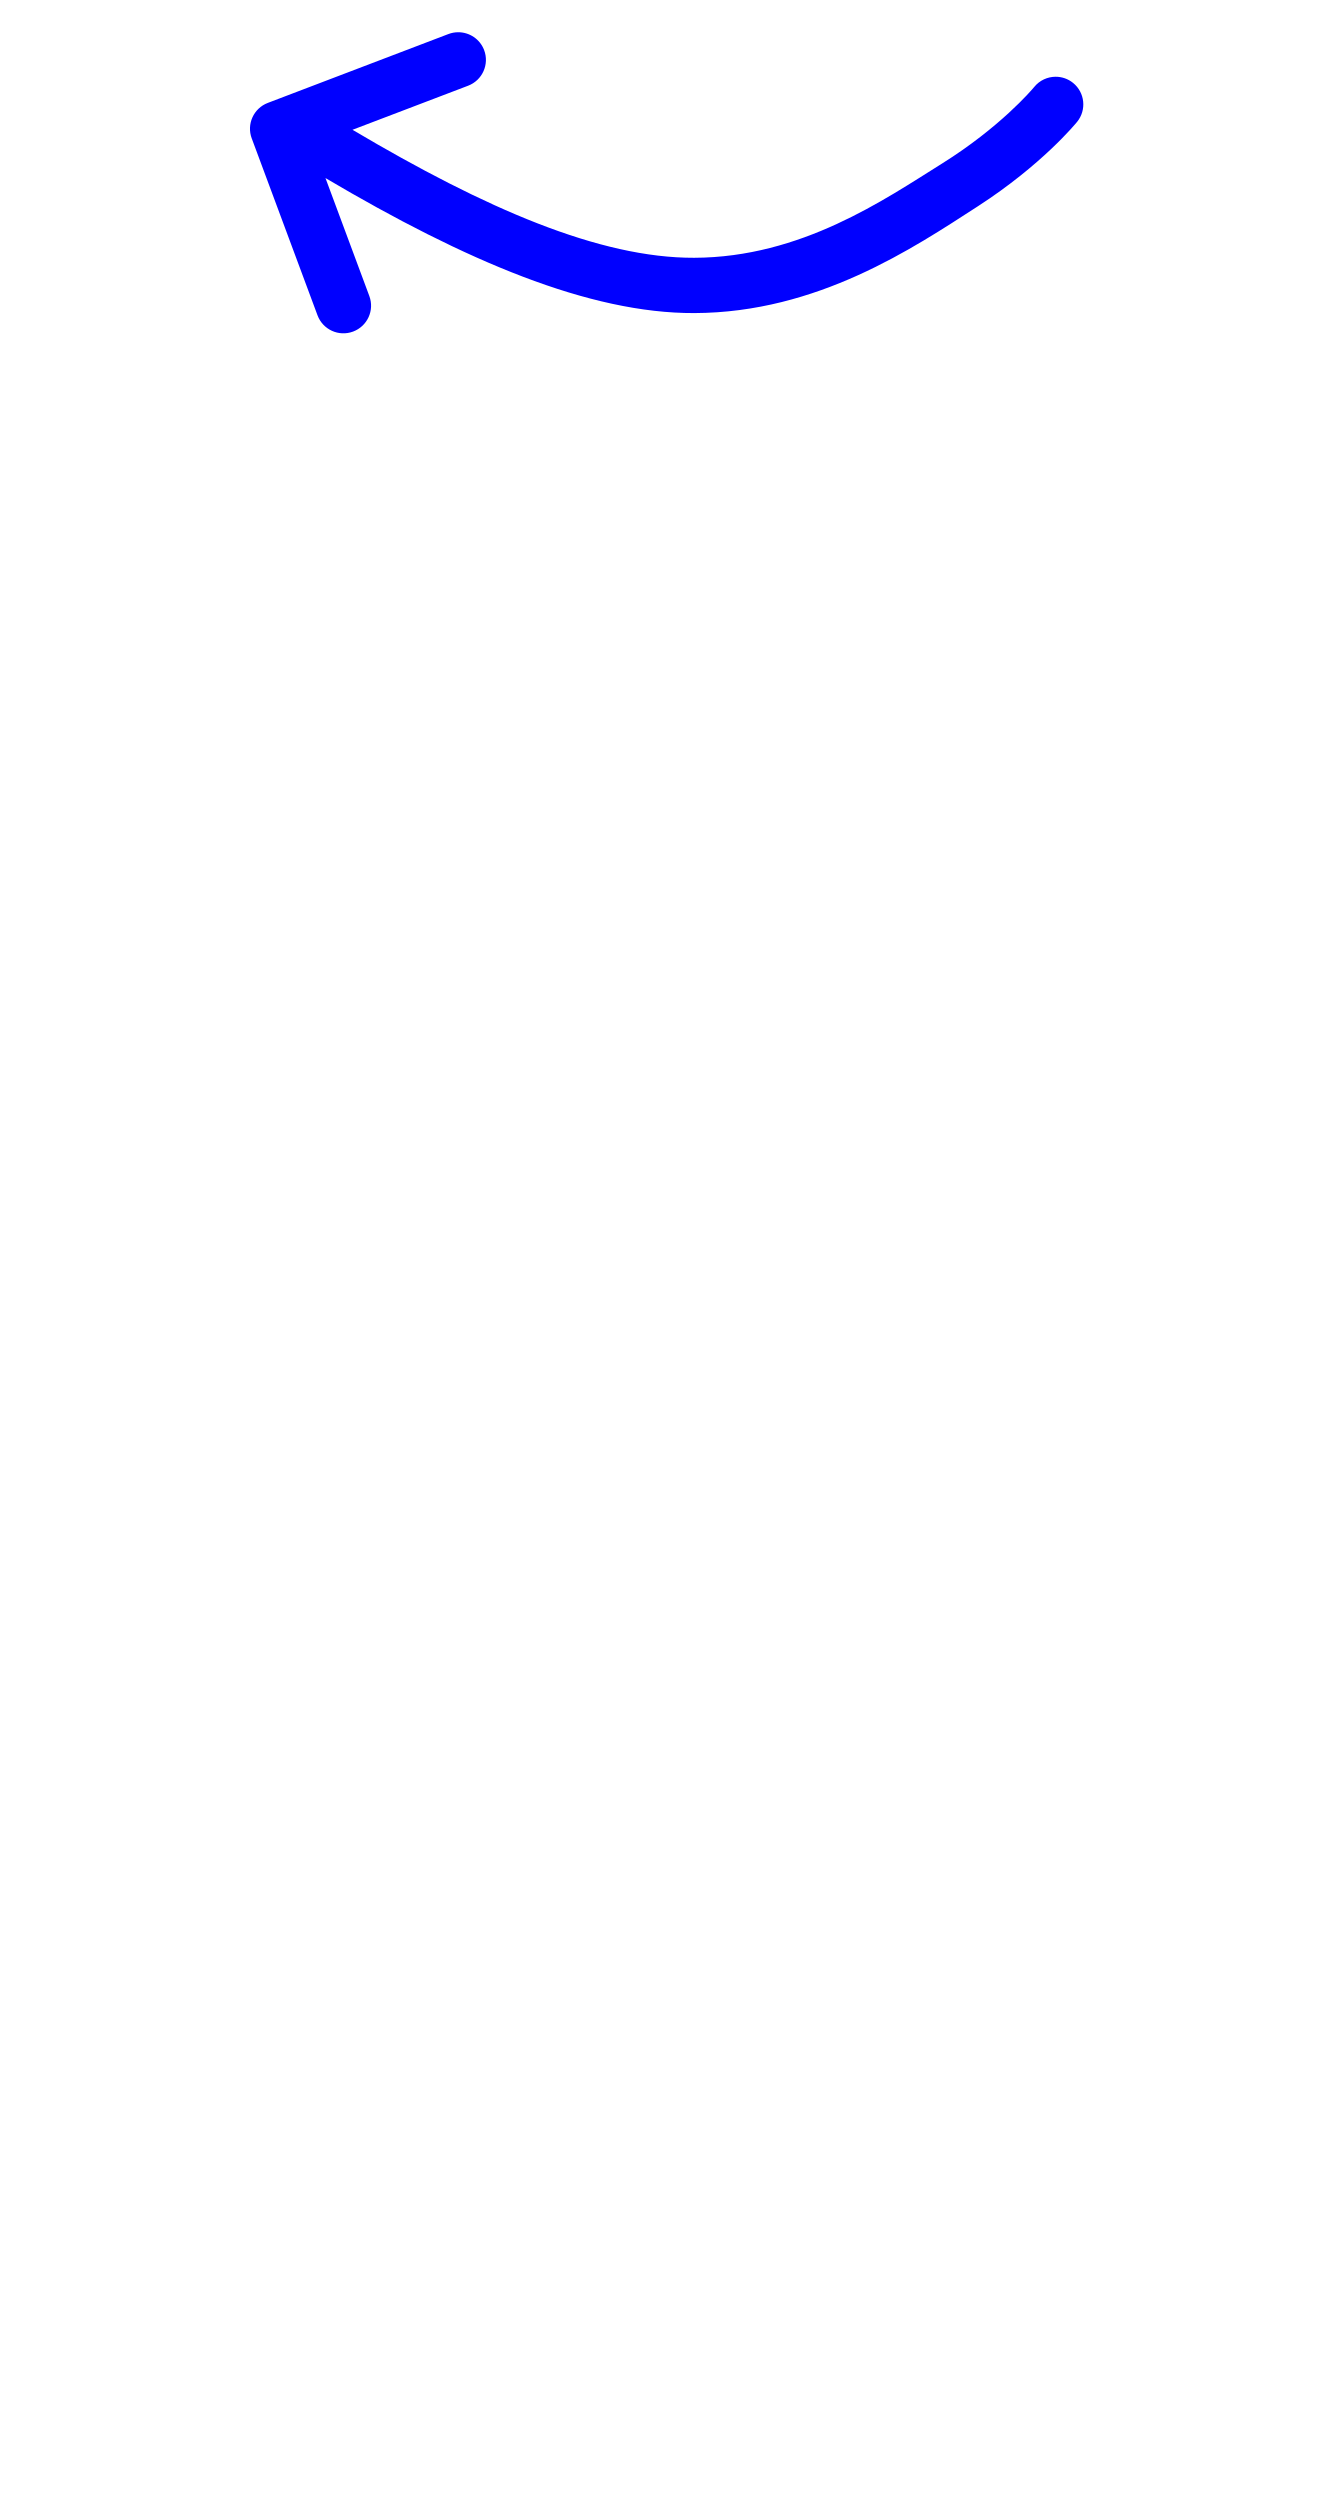
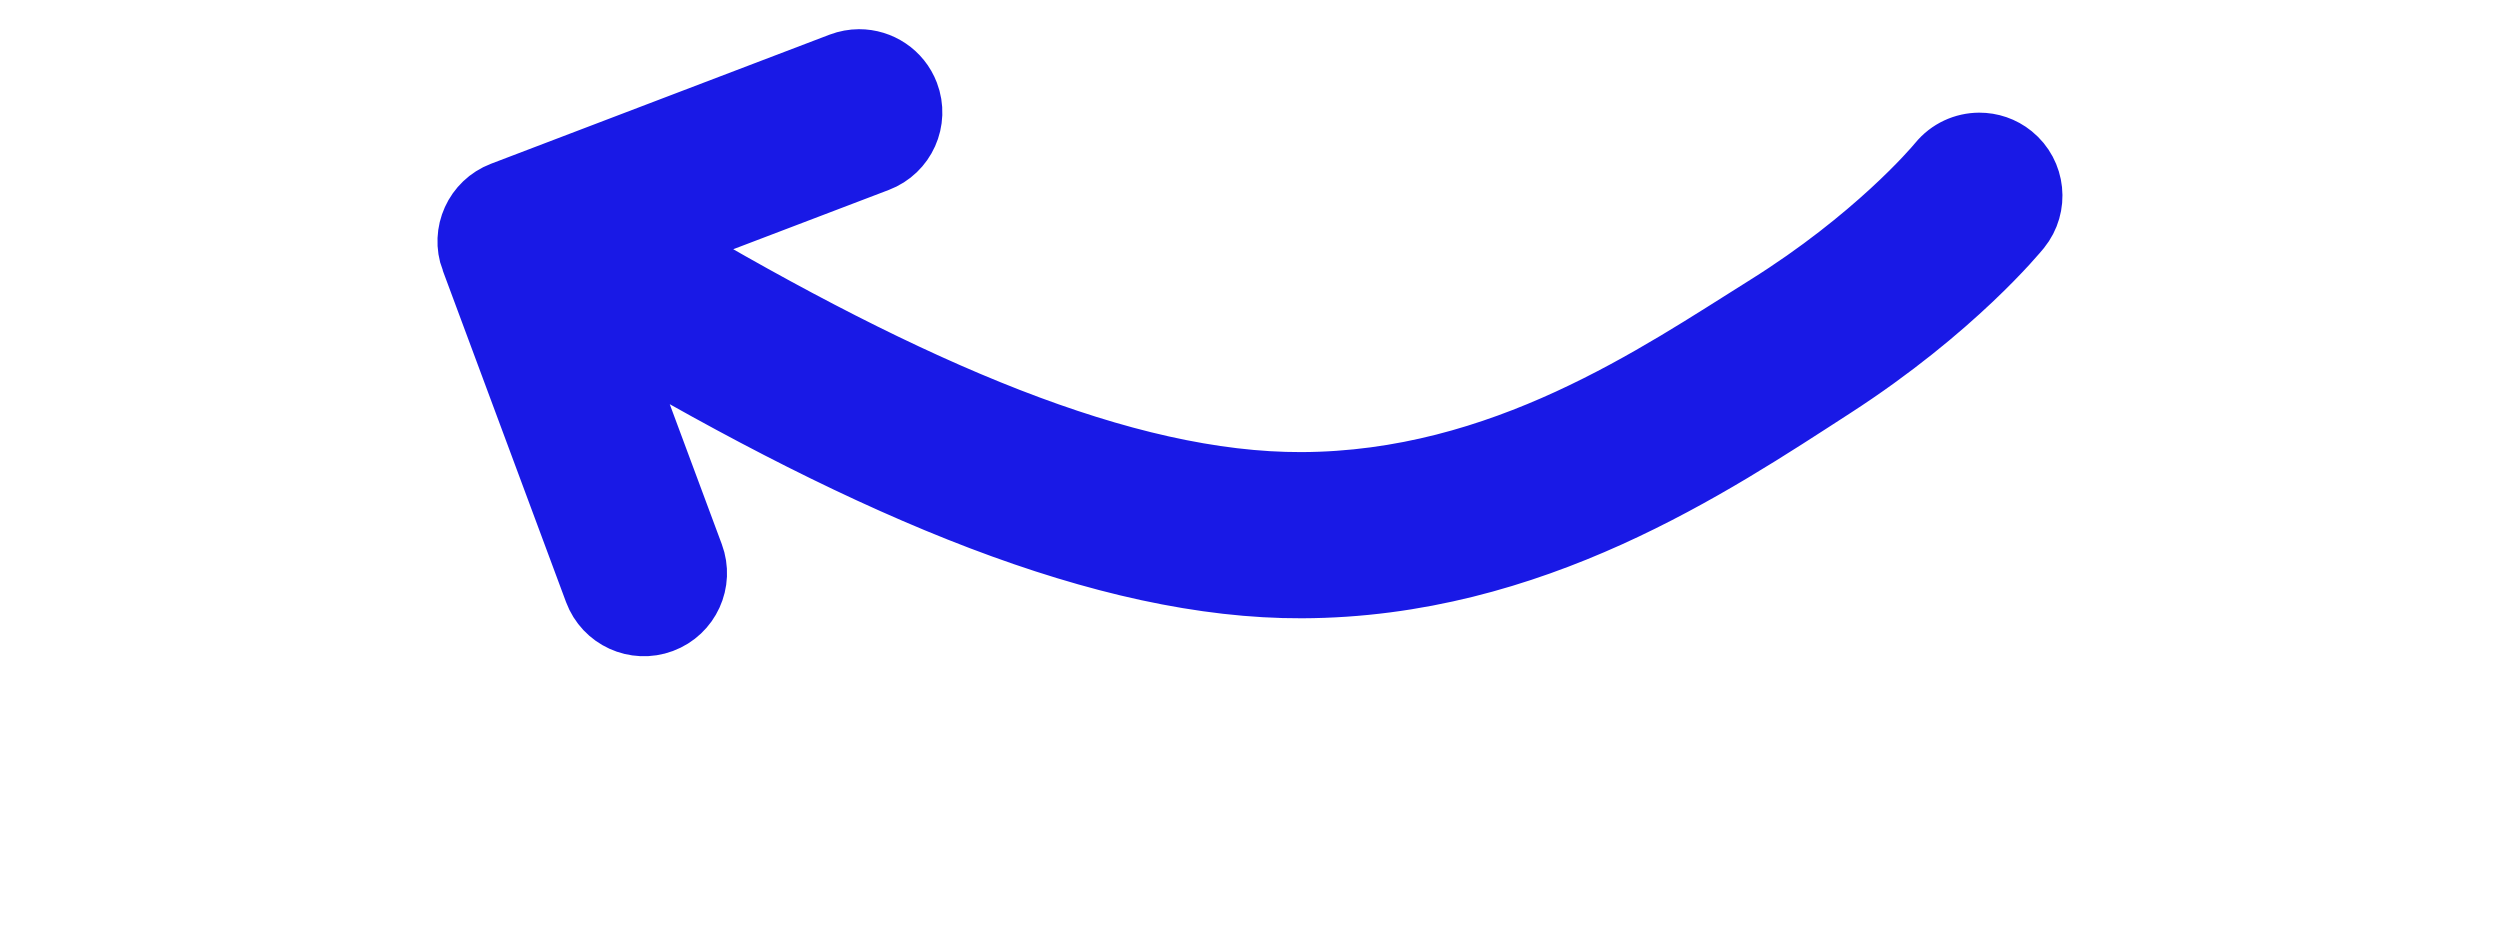
- <svg xmlns="http://www.w3.org/2000/svg" viewBox="0 130 80 150">
+ <svg xmlns="http://www.w3.org/2000/svg" viewBox="0 130 80 30">
  <path fill="none" d="M0 0h80v150H0z" />
-   <path fill="blue" d="m15.104 138.304 3.947 10.615c.32.859 1.275 1.296 2.133.976.859-.32 1.296-1.274.976-2.133l-0.0 0-2.632-7.079c8.401 4.967 15.84 8.126 22.131 8.102 7.394-.024 13.136-3.903 16.999-6.399 3.869-2.5 5.892-4.984 5.971-5.078.576-.712.467-1.756-.244-2.333-.309-.251-.681-.371-1.049-.37-.481.002-.958.212-1.284.614v0l-.007.008c-.151.184-2.056 2.417-5.515 4.581-3.464 2.166-8.451 5.637-14.881 5.659-5.667.017-12.503-2.942-20.499-7.68l6.937-2.644c.856-.326 1.286-1.285.959-2.141-.253-.663-.886-1.07-1.557-1.068-.194.001-.392.036-.585.109l-10.837 4.132c-.851.325-1.281 1.275-.964 2.128z" />
+   <path fill="#1919e6" stroke="#1919e6" stroke-width="2" d="m15.104 138.304 3.947 10.615c.32.859 1.275 1.296 2.133.976.859-.32 1.296-1.274.976-2.133l-0.0 0-2.632-7.079c8.401 4.967 15.84 8.126 22.131 8.102 7.394-.024 13.136-3.903 16.999-6.399 3.869-2.5 5.892-4.984 5.971-5.078.576-.712.467-1.756-.244-2.333-.309-.251-.681-.371-1.049-.37-.481.002-.958.212-1.284.614v0l-.007.008c-.151.184-2.056 2.417-5.515 4.581-3.464 2.166-8.451 5.637-14.881 5.659-5.667.017-12.503-2.942-20.499-7.68l6.937-2.644c.856-.326 1.286-1.285.959-2.141-.253-.663-.886-1.07-1.557-1.068-.194.001-.392.036-.585.109l-10.837 4.132c-.851.325-1.281 1.275-.964 2.128z" />
</svg>
